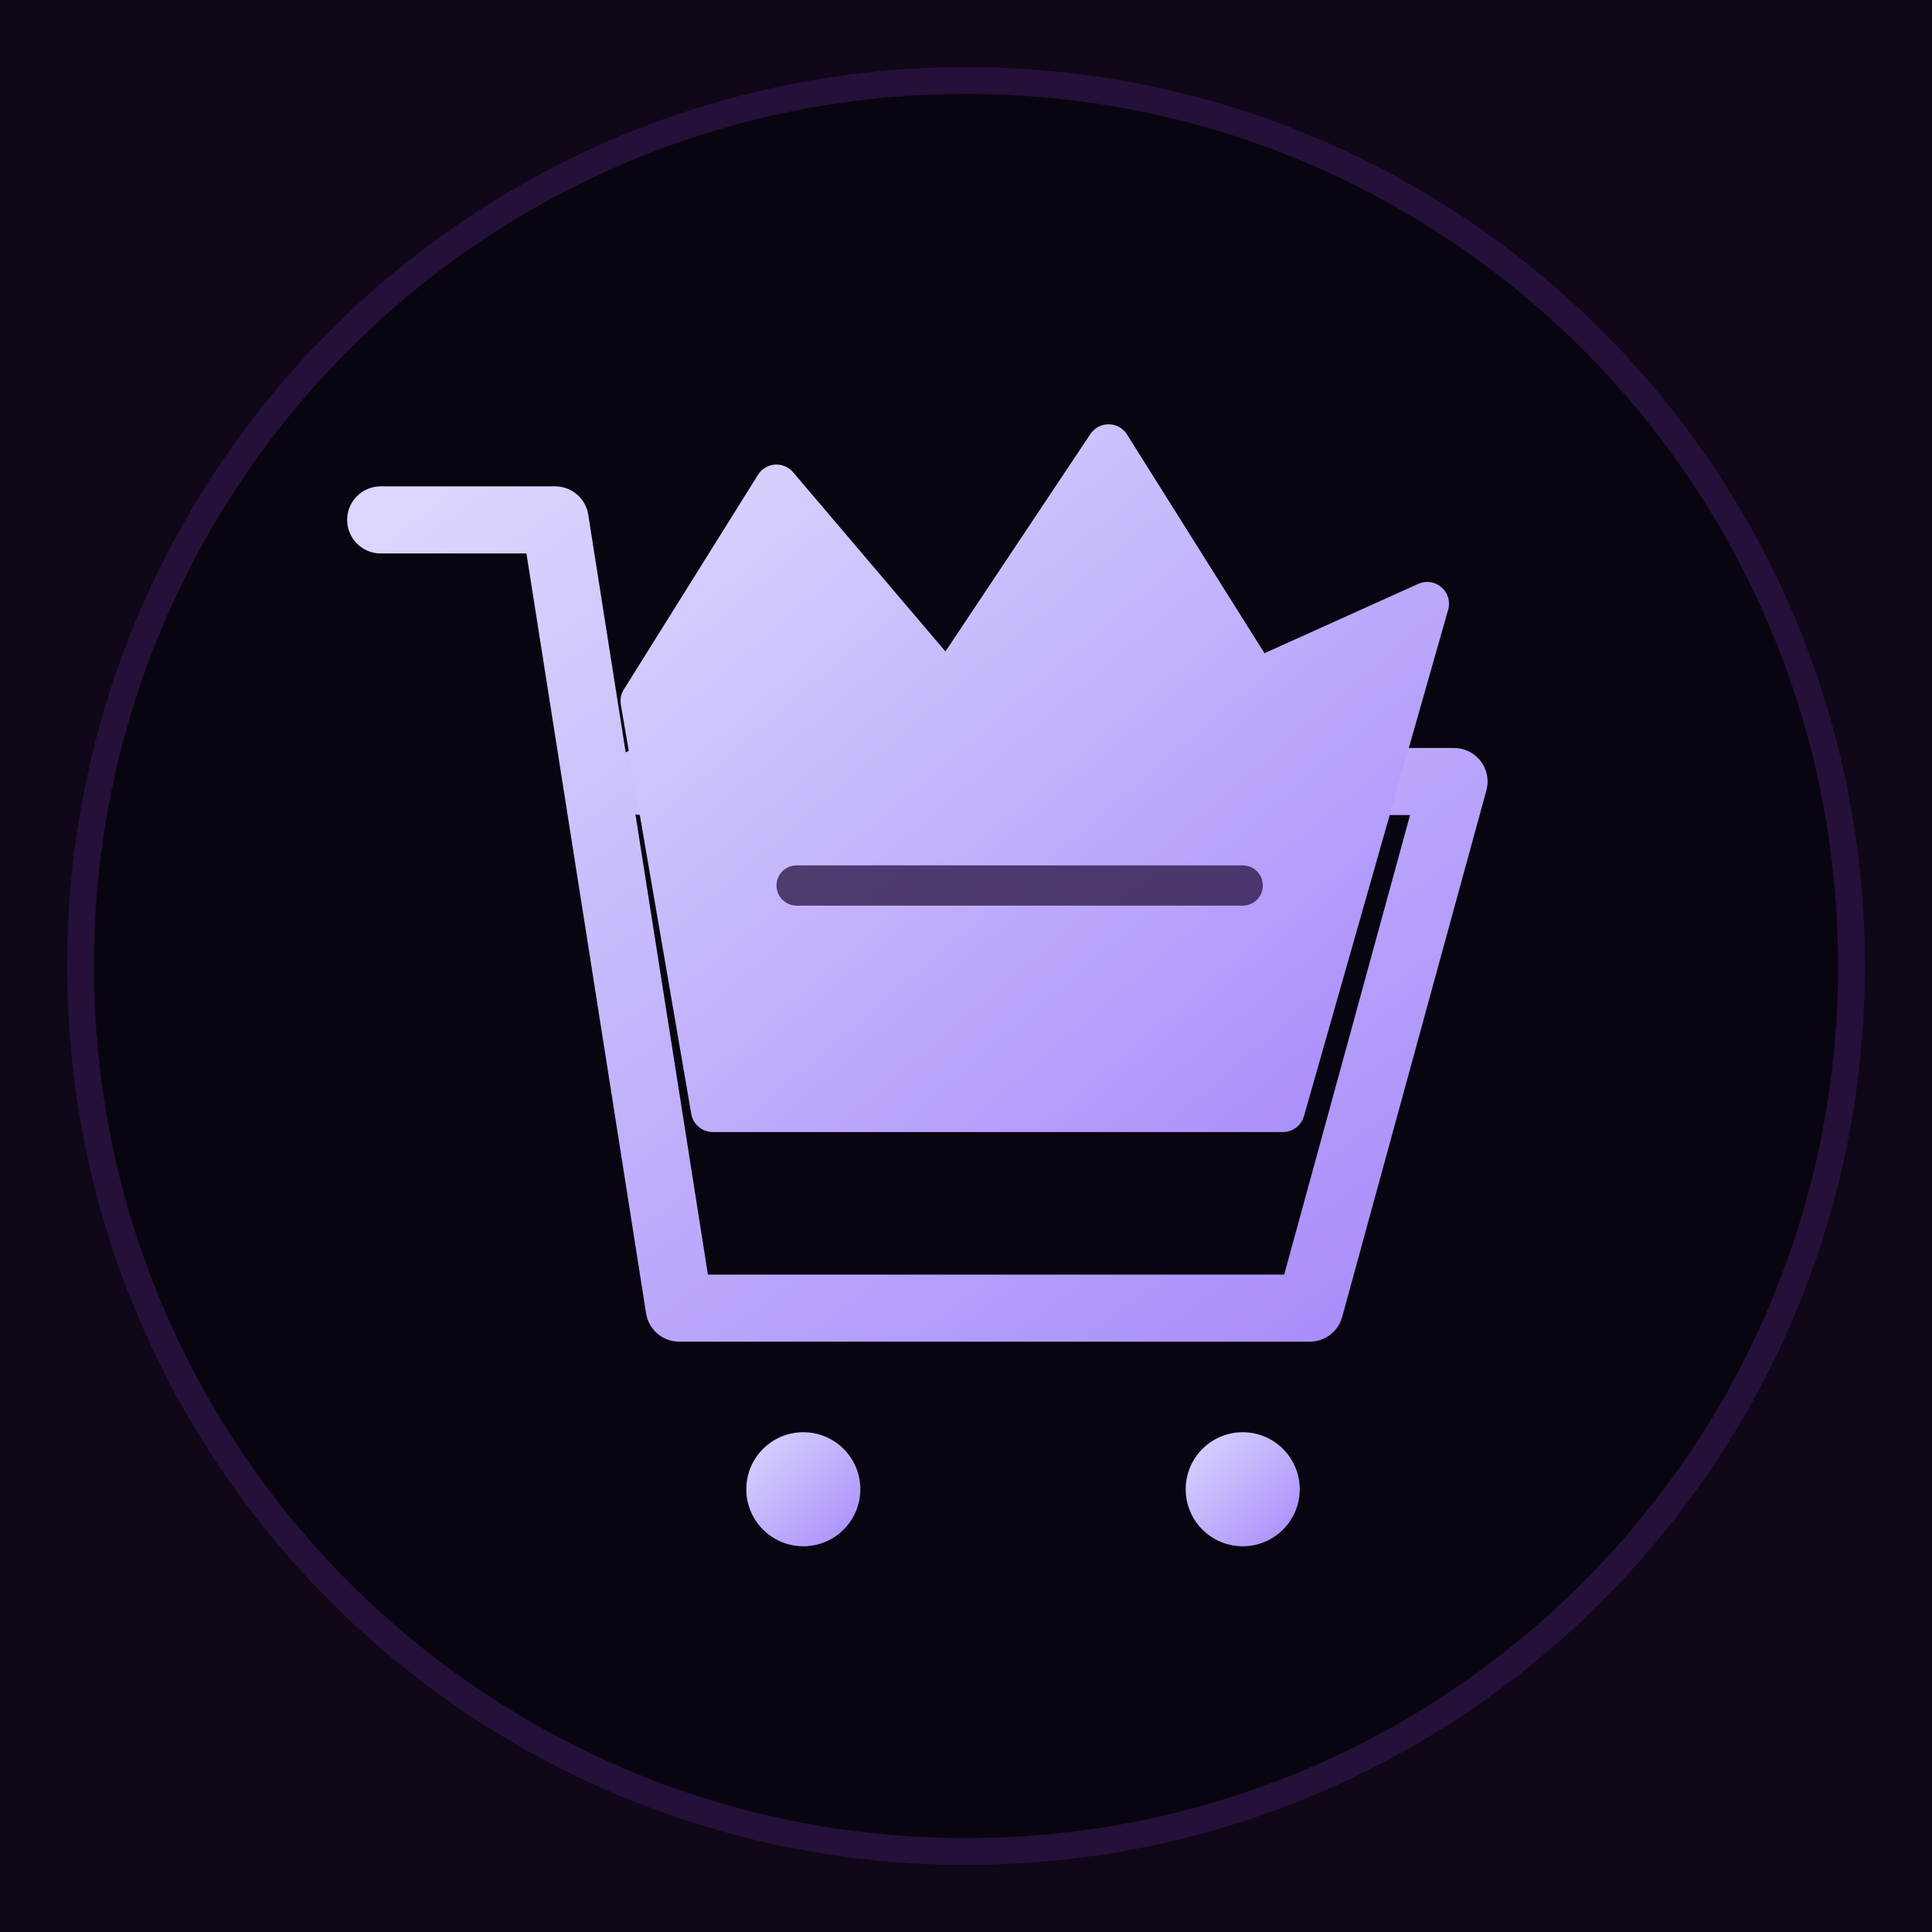
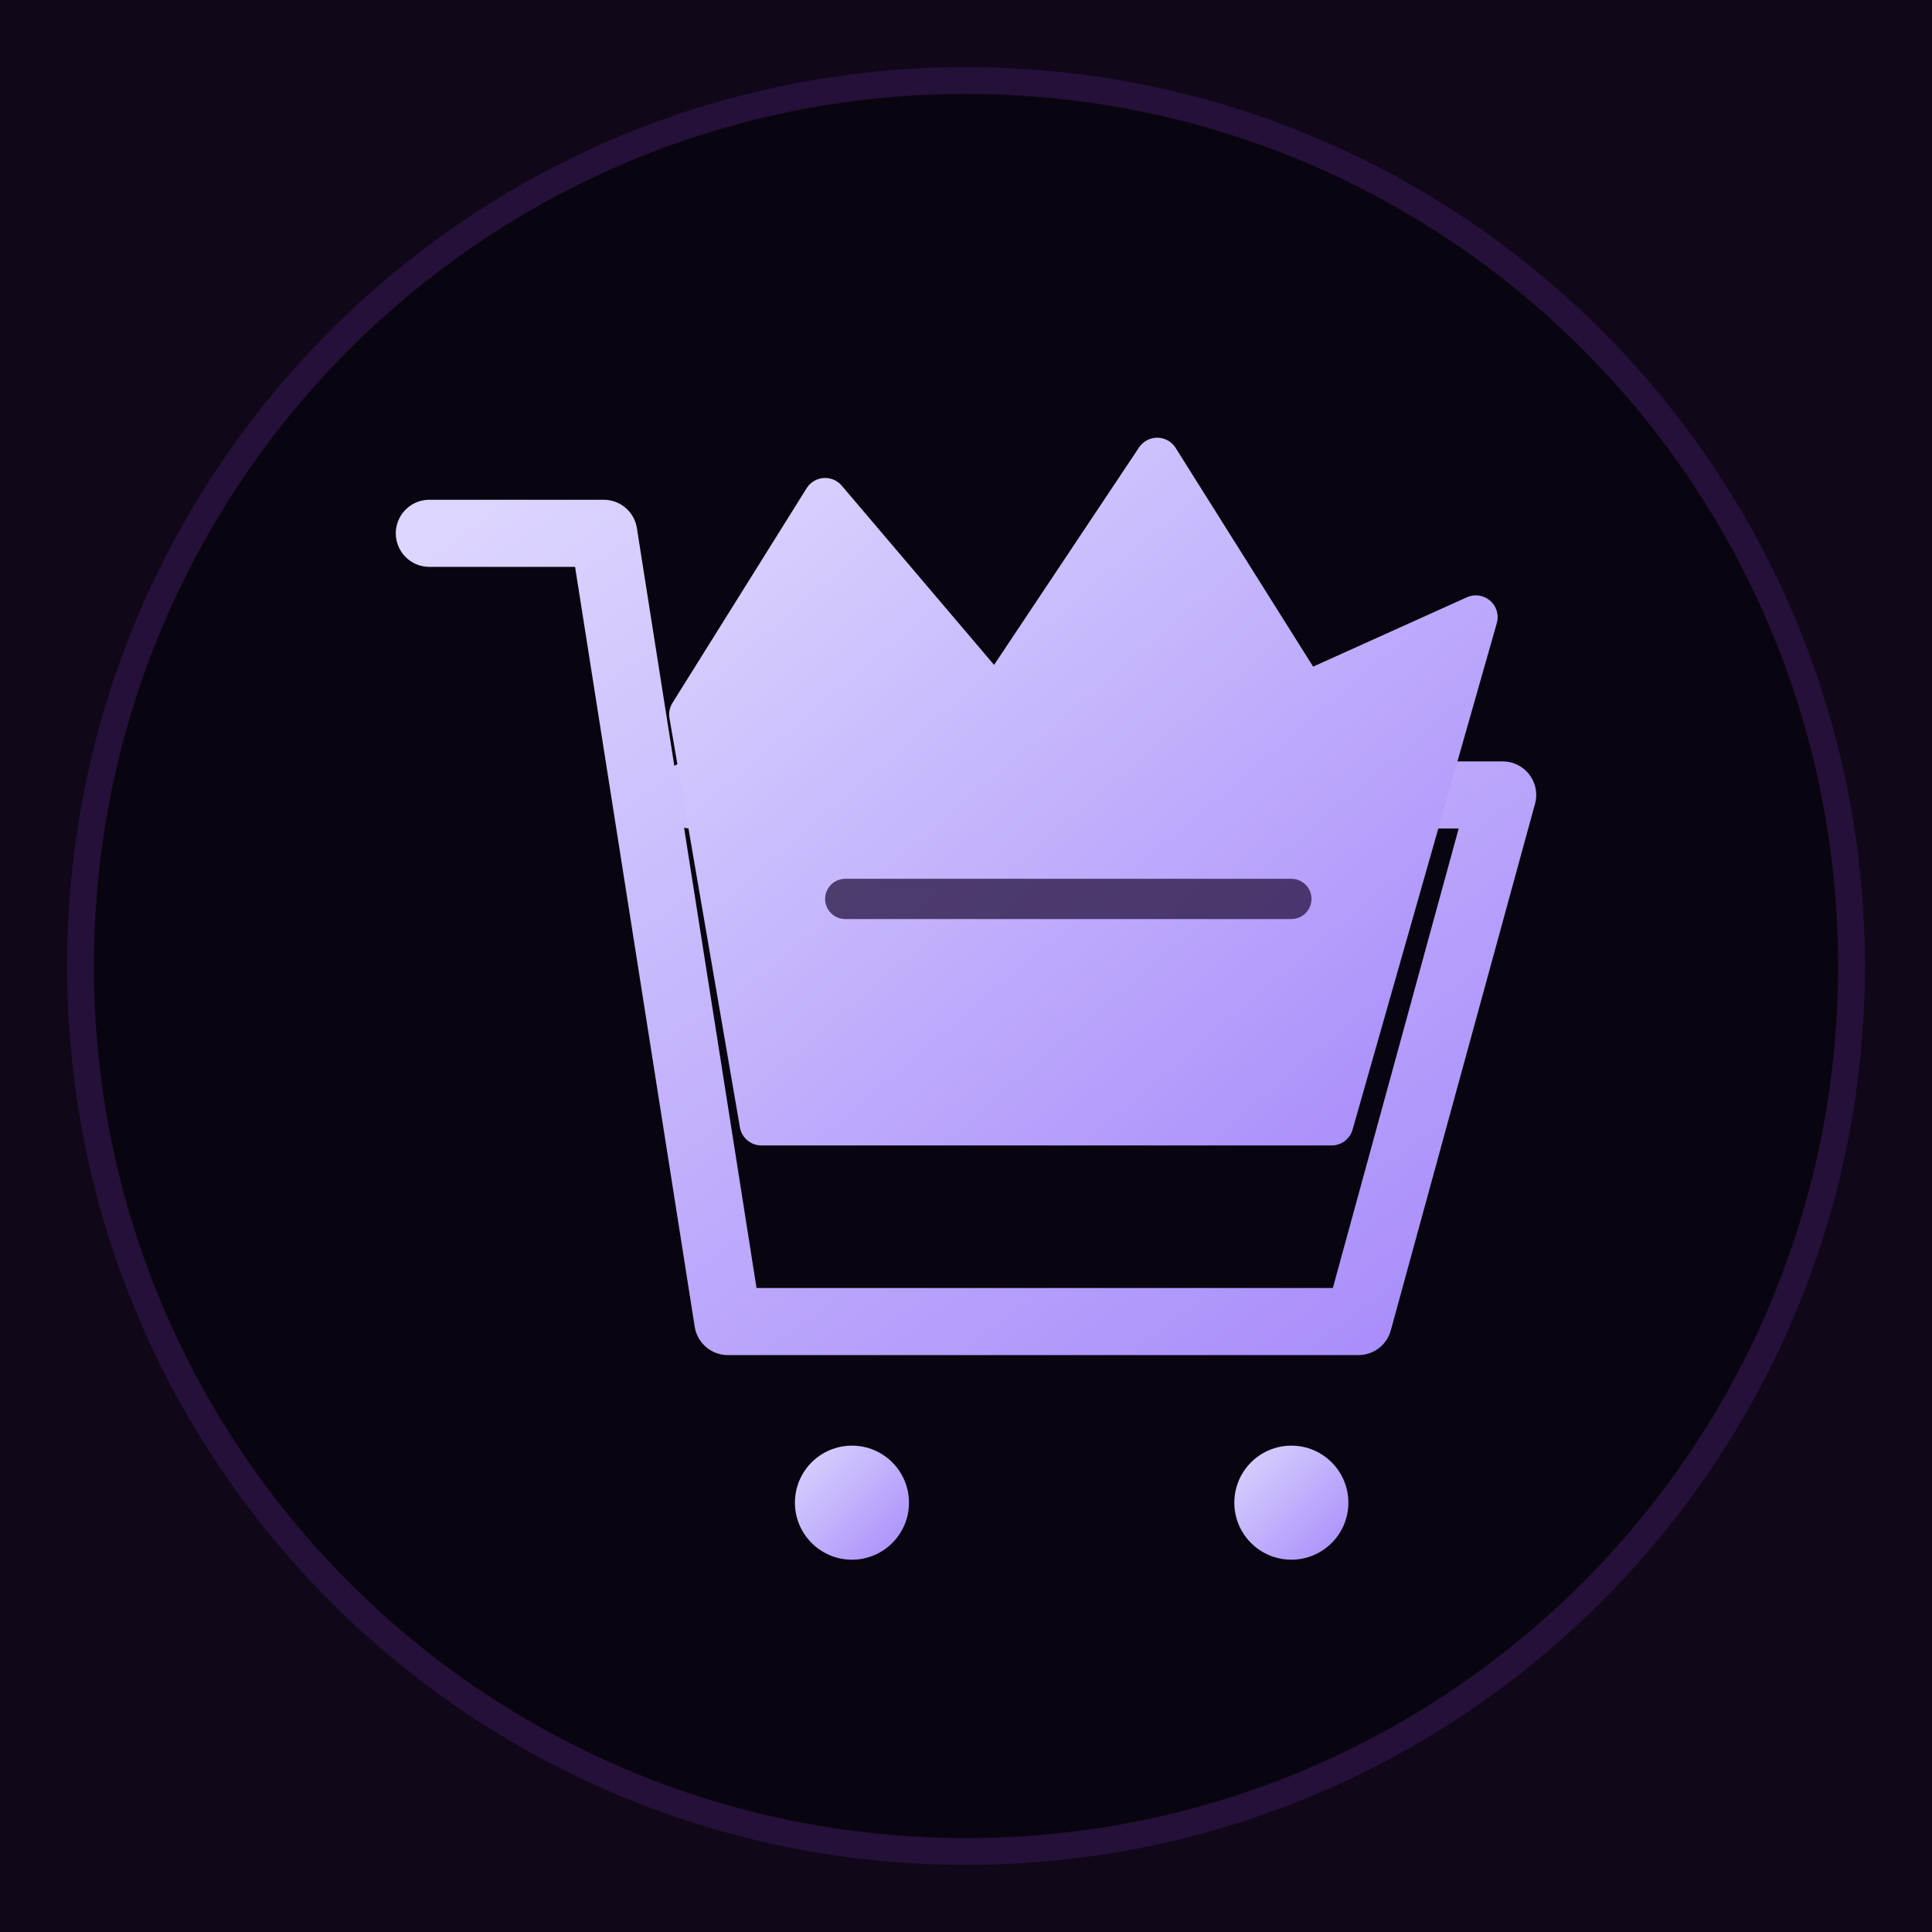
<svg xmlns="http://www.w3.org/2000/svg" width="720" height="720" viewBox="0 0 720 720">
  <defs>
    <linearGradient id="metal" x1="0" y1="0" x2="1" y2="1">
      <stop stop-color="#ddd6fe" />
      <stop offset="1" stop-color="#a78bfa" />
    </linearGradient>
  </defs>
  <rect width="720" height="720" fill="#100719" />
  <circle cx="360" cy="360" r="330" fill="#090510" stroke="#241038" stroke-width="10" />
-   <g transform="translate(19.375 53.75) scale(1.25)" fill="none" stroke="url(#metal)" stroke-width="20" stroke-linecap="round" stroke-linejoin="round">
+   <g transform="translate(37.5 58.75) scale(1.25)" fill="none" stroke="url(#metal)" stroke-width="20" stroke-linecap="round" stroke-linejoin="round">
    <path d="M98 112h52l37 235h188l43-157H176" />
    <path d="m176 166 40-64 51 60 48-72 44 70 51-23-43 151H197l-21-122Z" fill="url(#metal)" stroke-width="13" />
    <path d="M222 221h133" stroke="#24133f" stroke-opacity=".75" stroke-width="12" />
    <circle cx="224" cy="401" r="17" fill="url(#metal)" stroke="none" />
    <circle cx="355" cy="401" r="17" fill="url(#metal)" stroke="none" />
  </g>
</svg>
